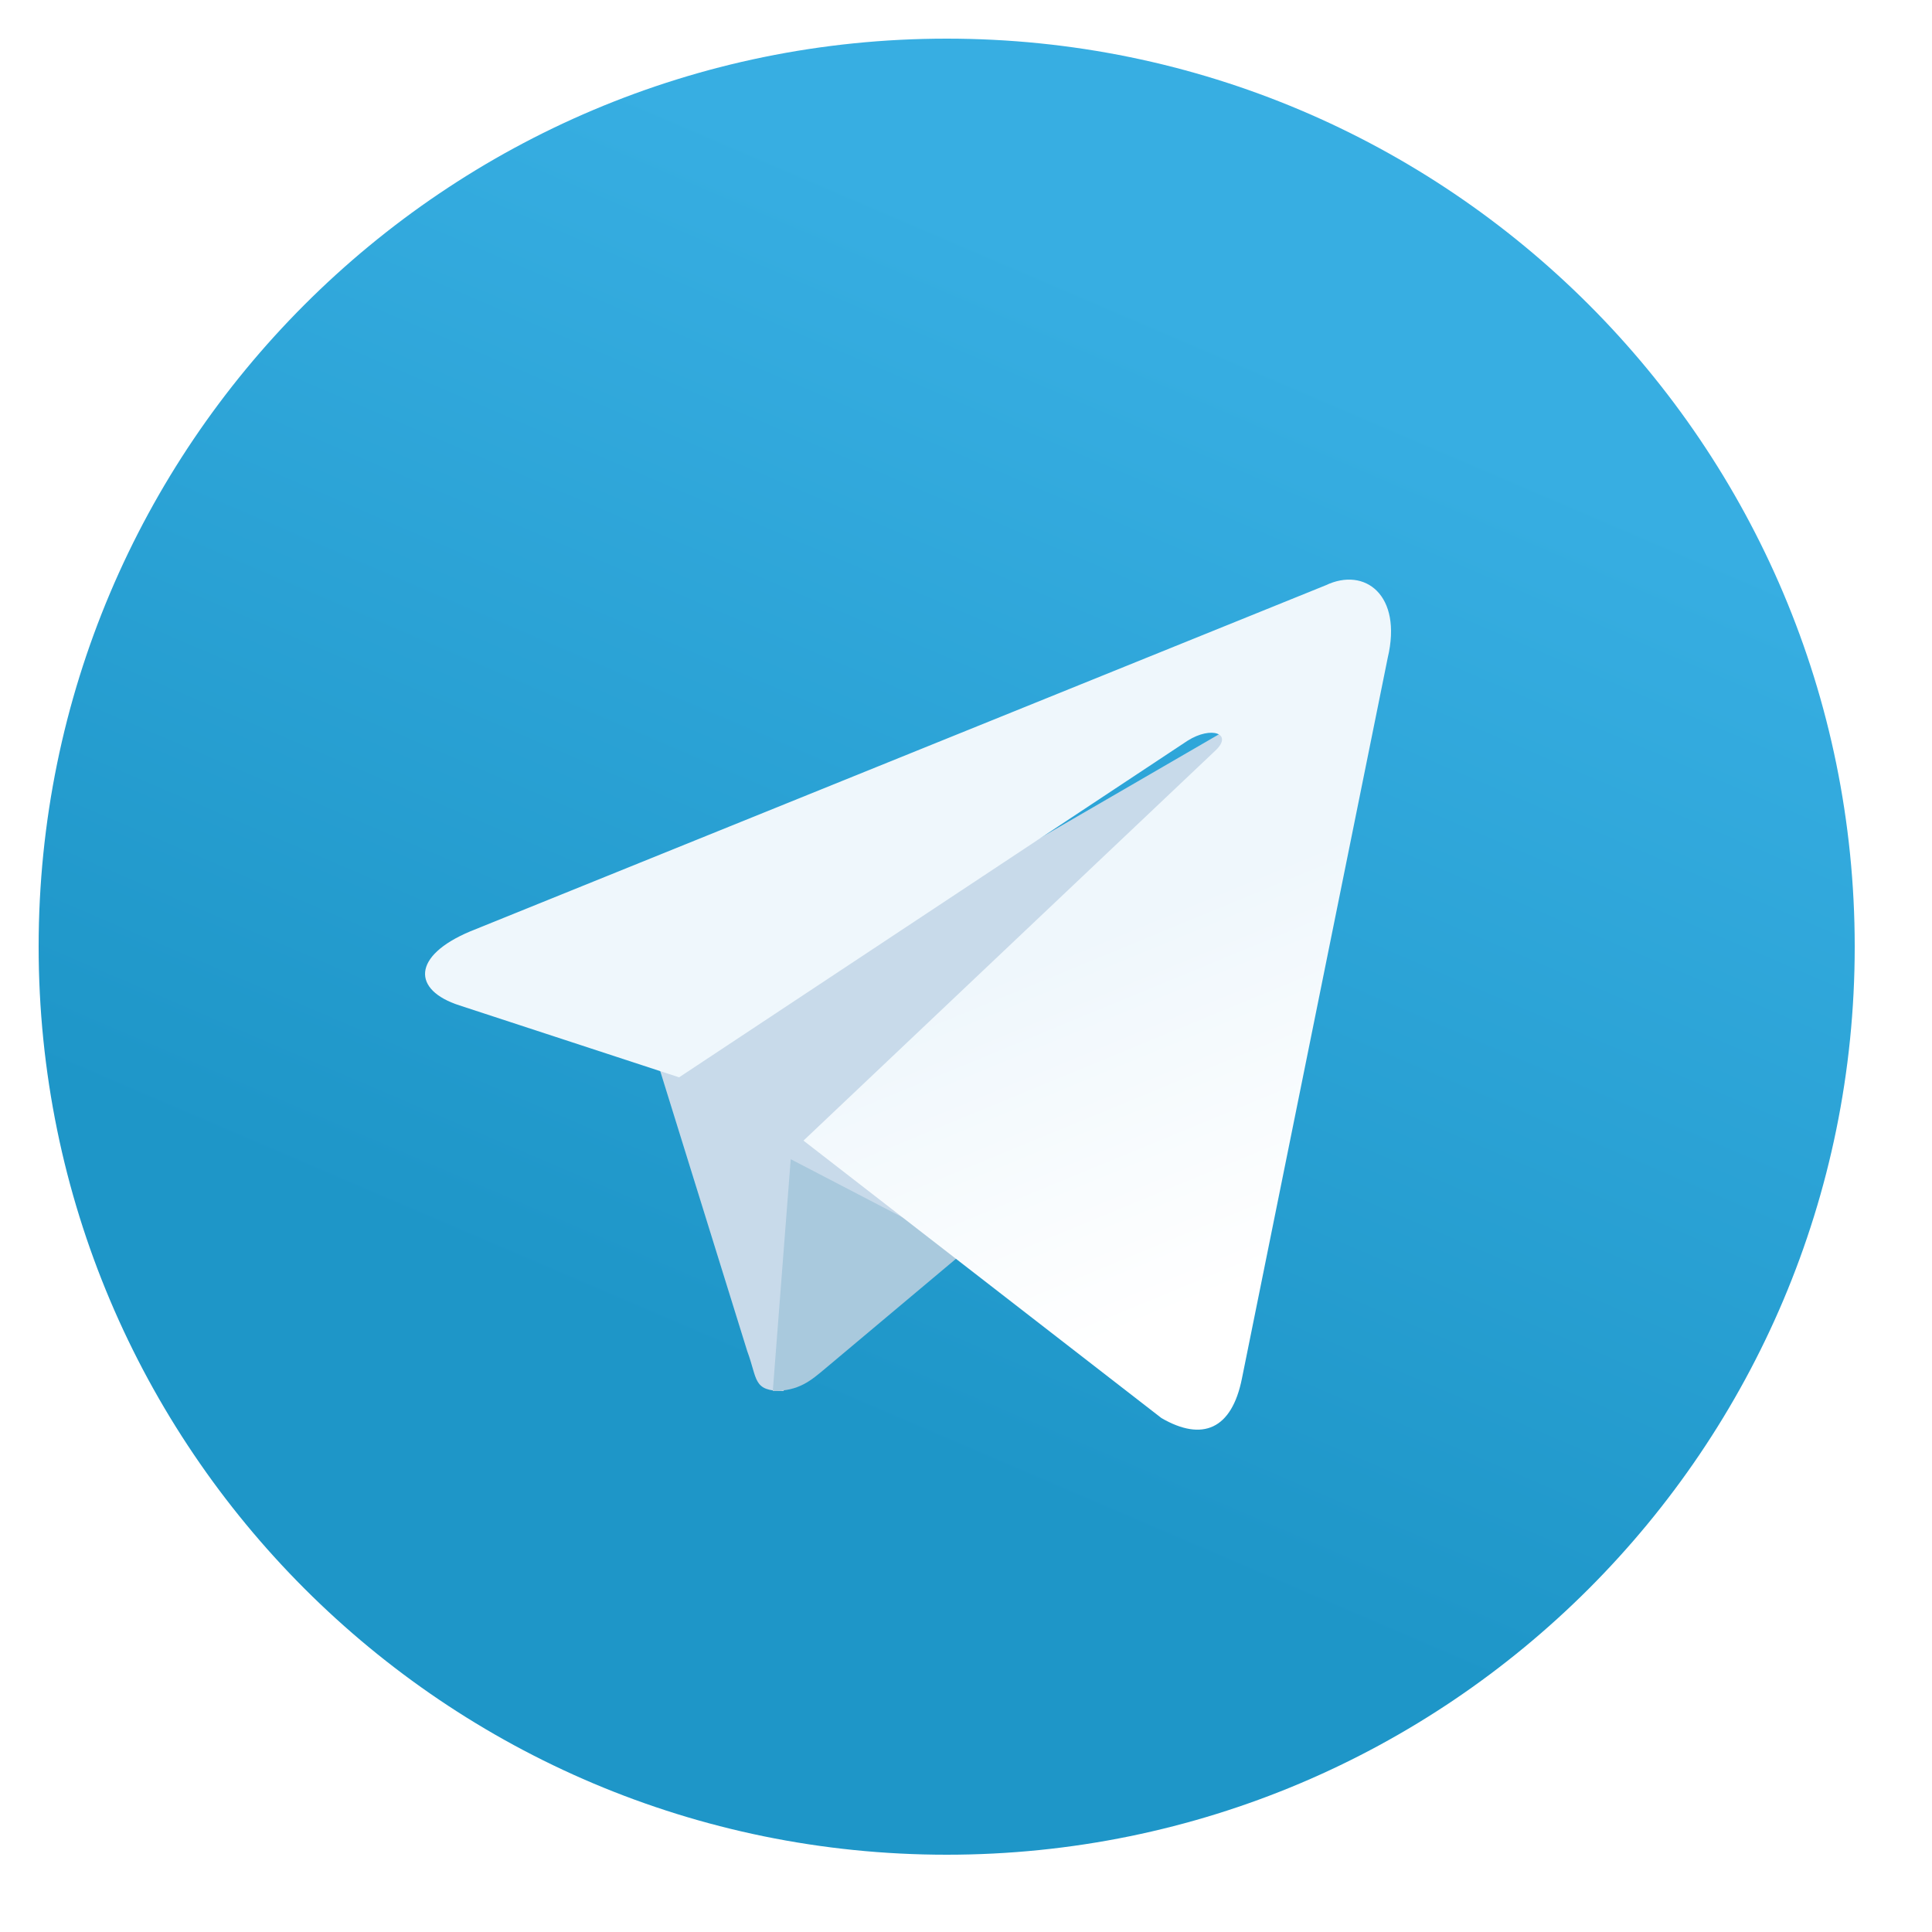
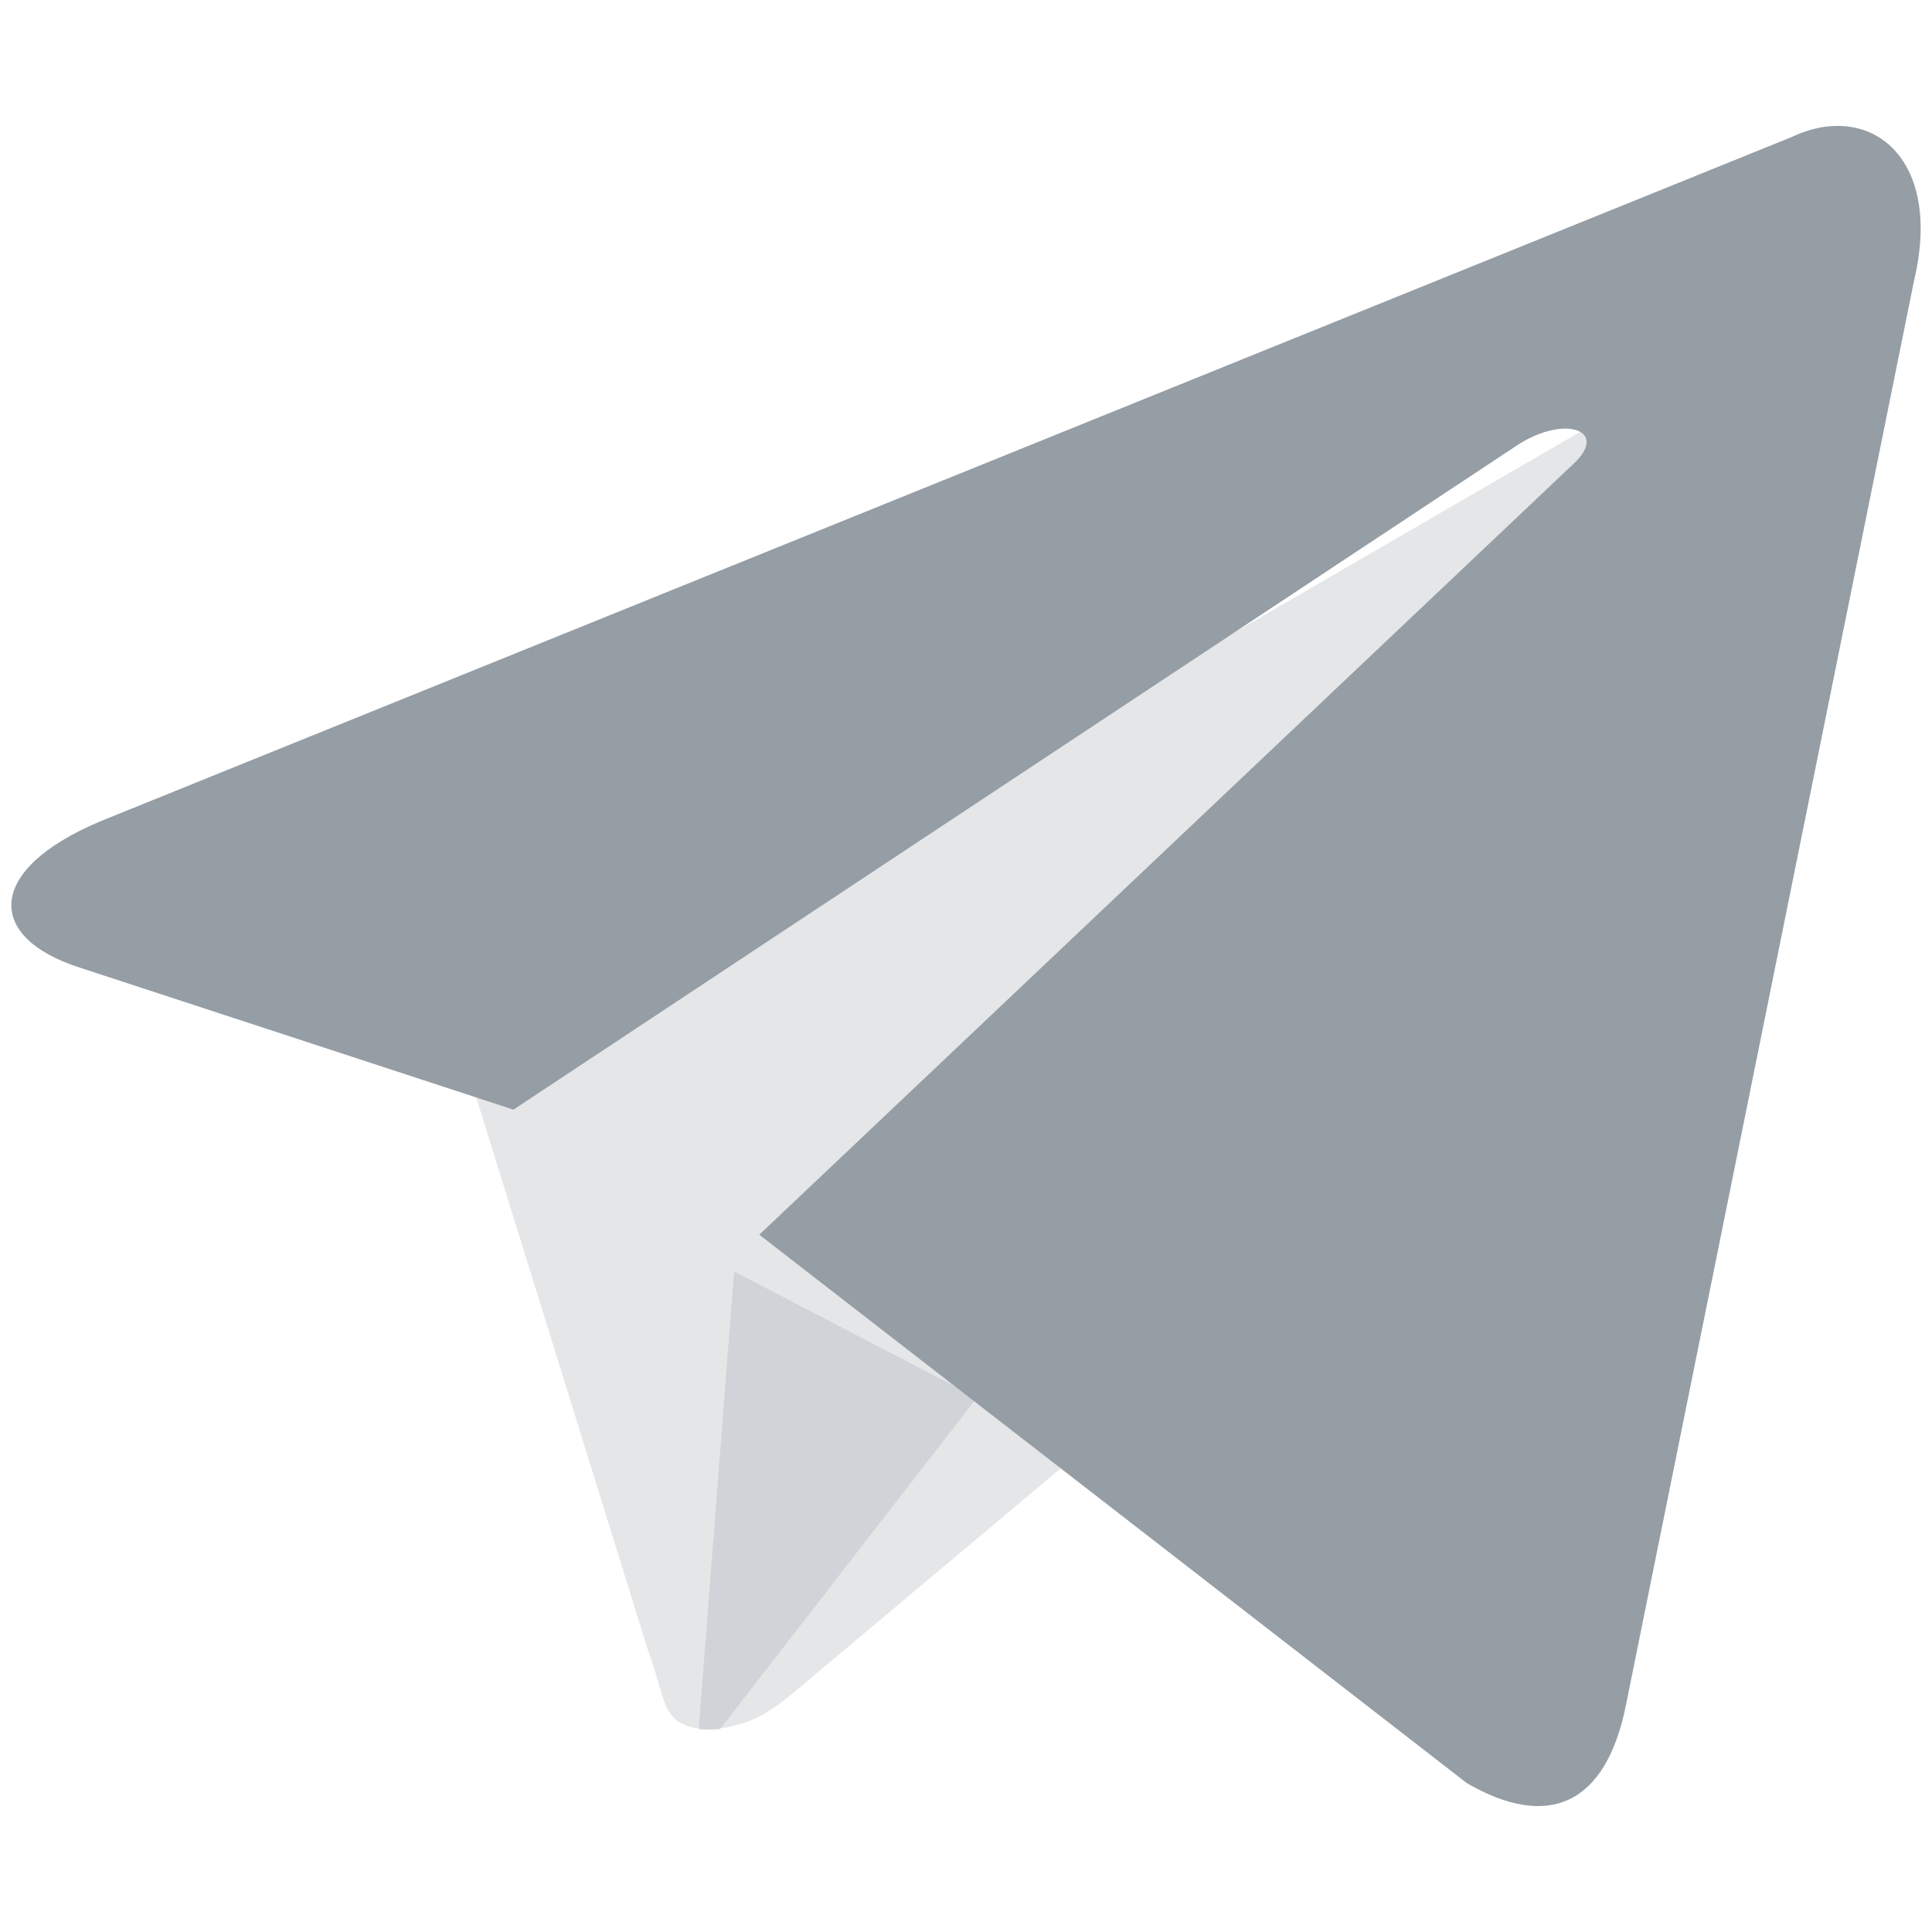
- <svg xmlns="http://www.w3.org/2000/svg" width="50" height="50" viewBox="0 0 50 50">
+ <svg xmlns="http://www.w3.org/2000/svg" viewBox="0 0 50 50">
  <defs>
-     <linearGradient id="telegram-a" x1="66.7%" x2="41.7%" y1="16.7%" y2="75%">
-       <stop offset="0%" stop-color="#37AEE2" />
-       <stop offset="100%" stop-color="#1E96C8" />
-     </linearGradient>
    <linearGradient id="telegram-b" x1="66%" x2="85.1%" y1="43.065%" y2="83.244%">
-       <stop offset="0%" stop-color="#EFF7FC" />
-       <stop offset="100%" stop-color="#FFF" />
+       <stop offset="0" stop-color="rgb(149, 157, 165)" />
+       <stop offset="1" stop-color="rgb(149, 157, 165)" />
    </linearGradient>
  </defs>
  <g fill="none" transform="translate(1 1)">
    <circle cx="23.5" cy="23.5" r="23.5" fill="url(#telegram-a)" />
-     <path fill="#C8DAEA" d="M19.273,35 C18.477,35 18.613,34.706 18.338,33.966 L16,26.441 L34,16" />
-     <path fill="#A9C9DD" d="M19,35 C19.682,35 19.983,34.731 20.364,34.412 L24,31.36 L19.464,29" />
-     <path fill="url(#telegram-b)" d="M19.794,28.519 L29.059,35.7 C30.116,36.312 30.879,35.995 31.142,34.671 L34.914,16.025 C35.3,14.401 34.324,13.664 33.312,14.146 L11.167,23.105 C9.656,23.741 9.665,24.626 10.892,25.02 L16.575,26.881 L29.731,18.172 C30.352,17.777 30.922,17.989 30.454,18.425" />
+     <path fill="rgb(149 157 165 / 25%)" d="M 17.621 43.765 C 16.049 43.765 16.316 43.185 15.774 41.722 L 11.153 26.849 L 46.73 6.211" style="" />
+     <path fill="rgb(149 157 165 / 25%)" d="M 17.082 43.765 C 18.43 43.765 19.025 43.233 19.778 42.602 L 26.965 36.571 L 17.999 31.906" style="" />
+     <path fill="url(#telegram-b)" d="M 18.651 30.954 L 36.964 45.149 C 39.054 46.359 40.561 45.732 41.082 43.114 L 48.536 6.26 C 49.298 3.05 47.37 1.594 45.37 2.546 L 1.6 20.254 C -1.387 21.511 -1.369 23.26 1.056 24.039 L 12.288 27.717 L 38.292 10.505 C 39.52 9.724 40.647 10.143 39.722 11.004" style="" />
  </g>
</svg>
